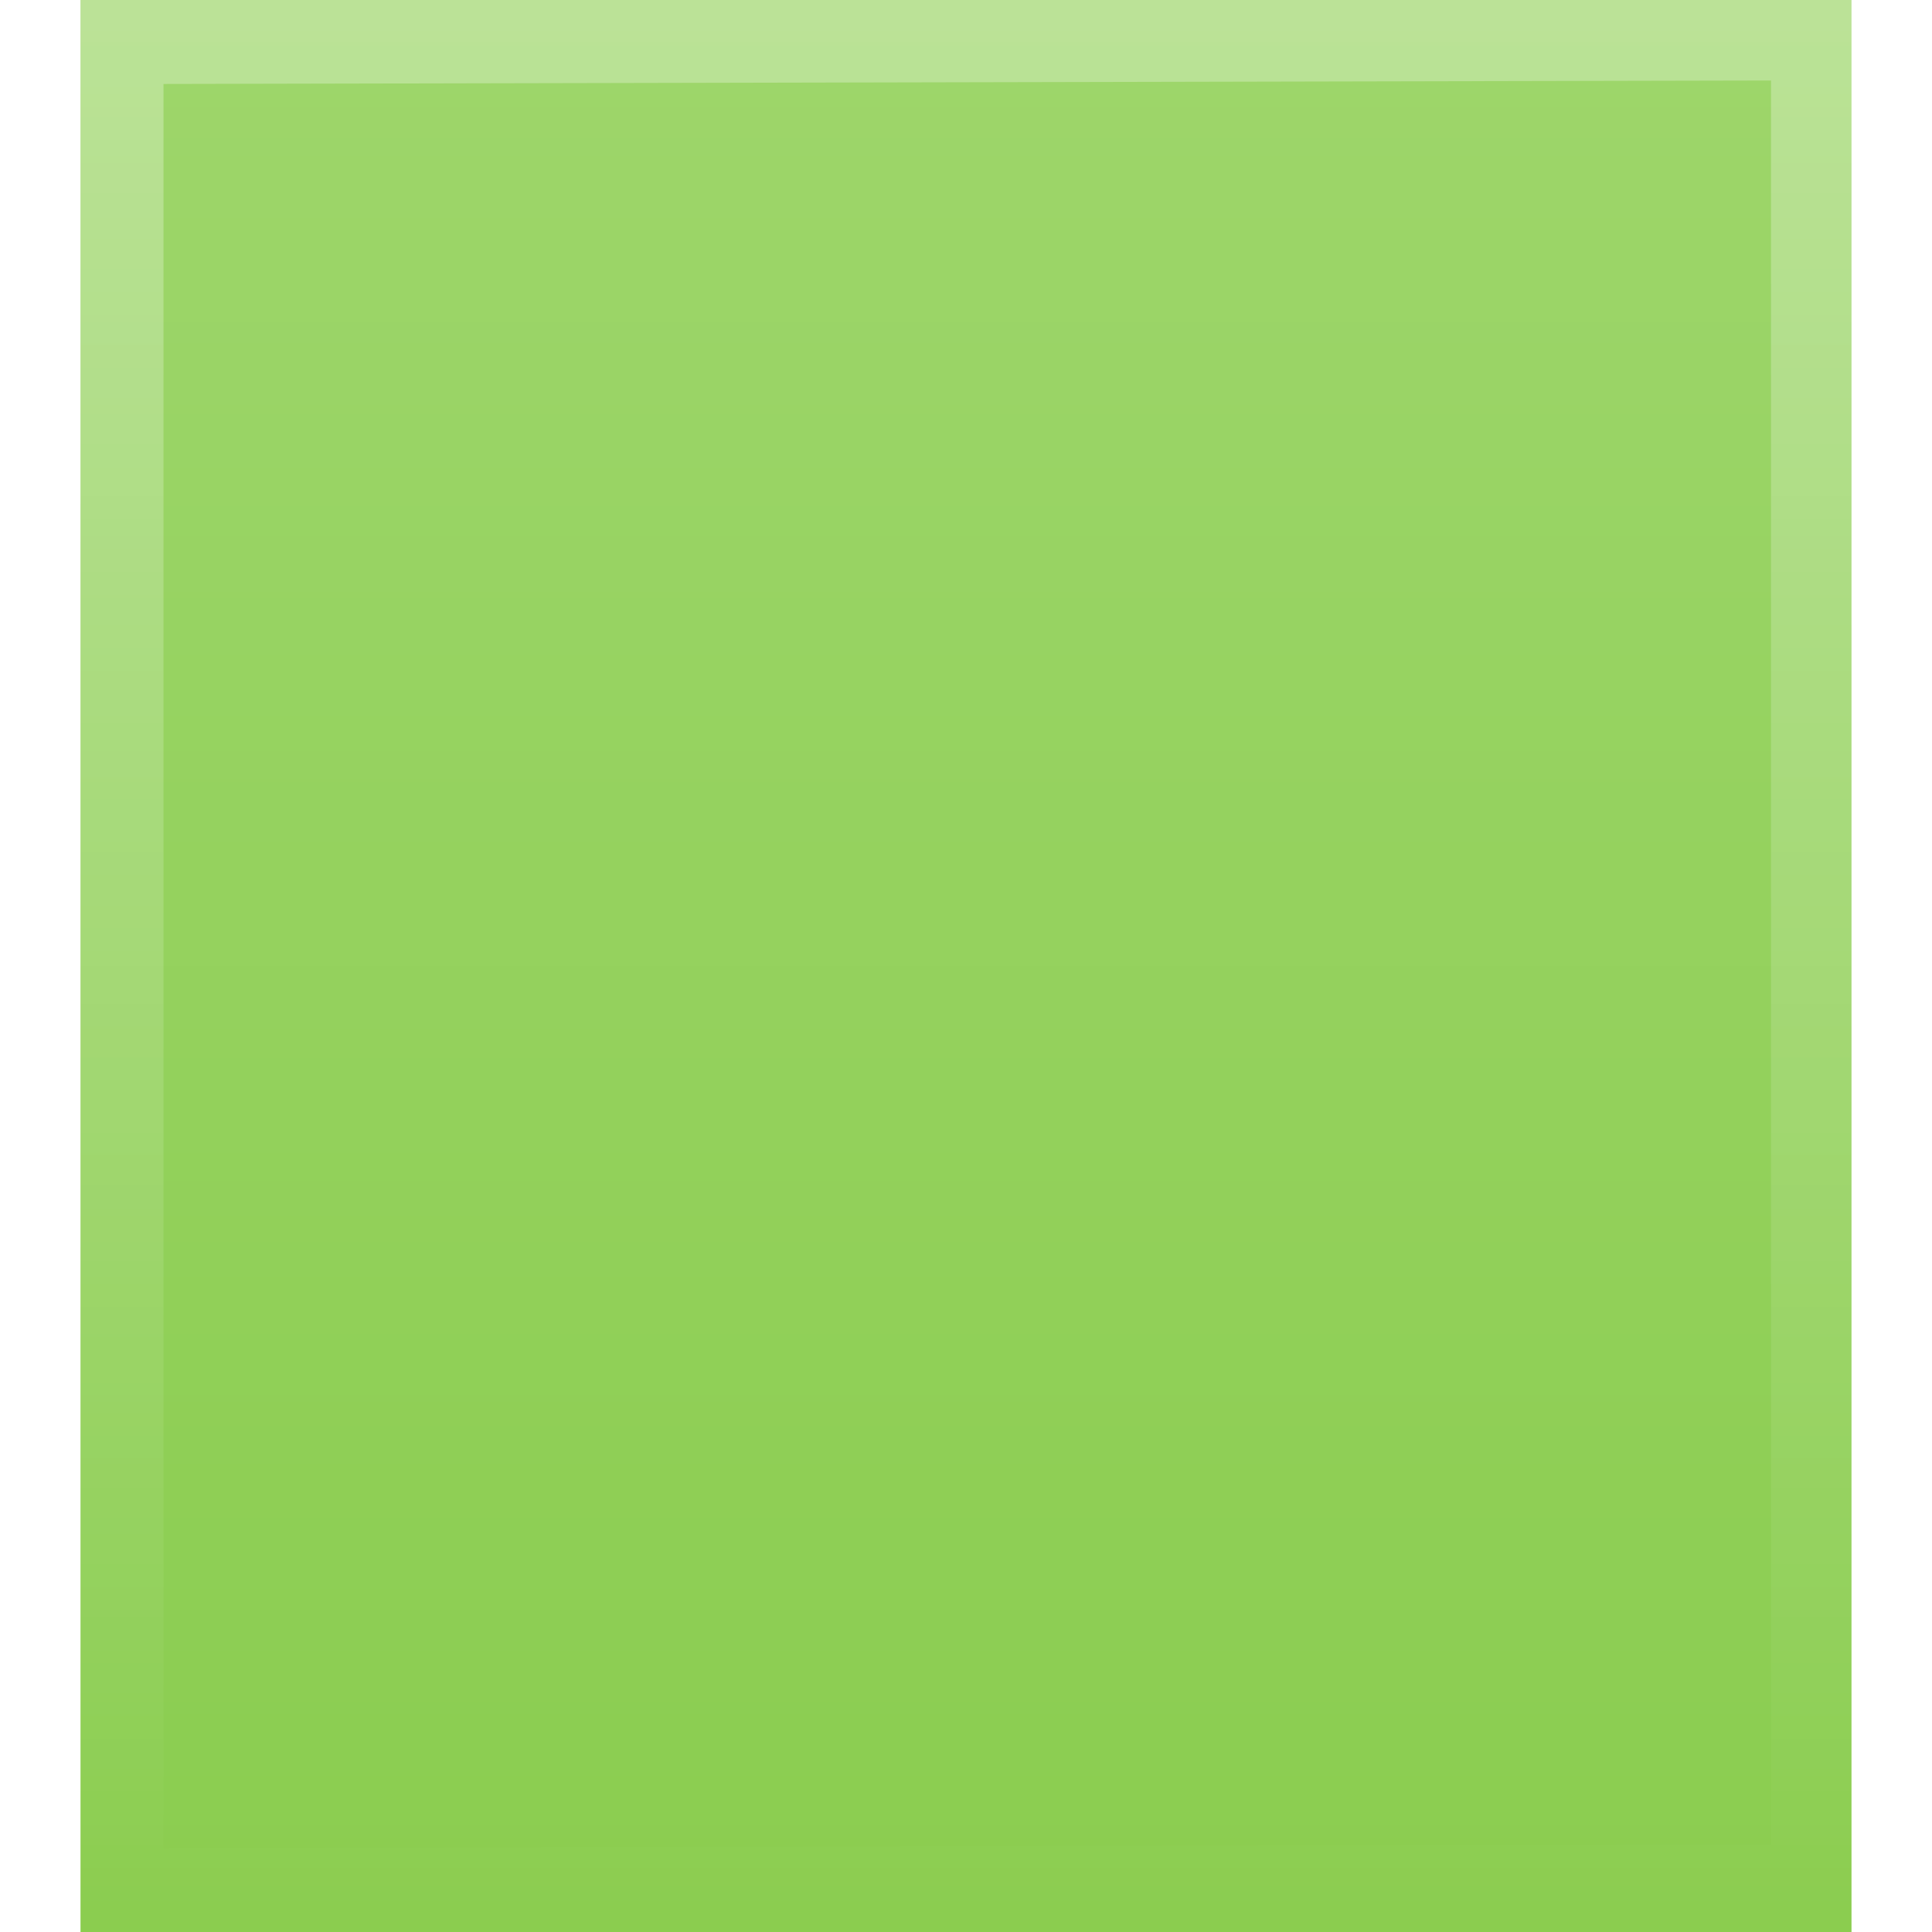
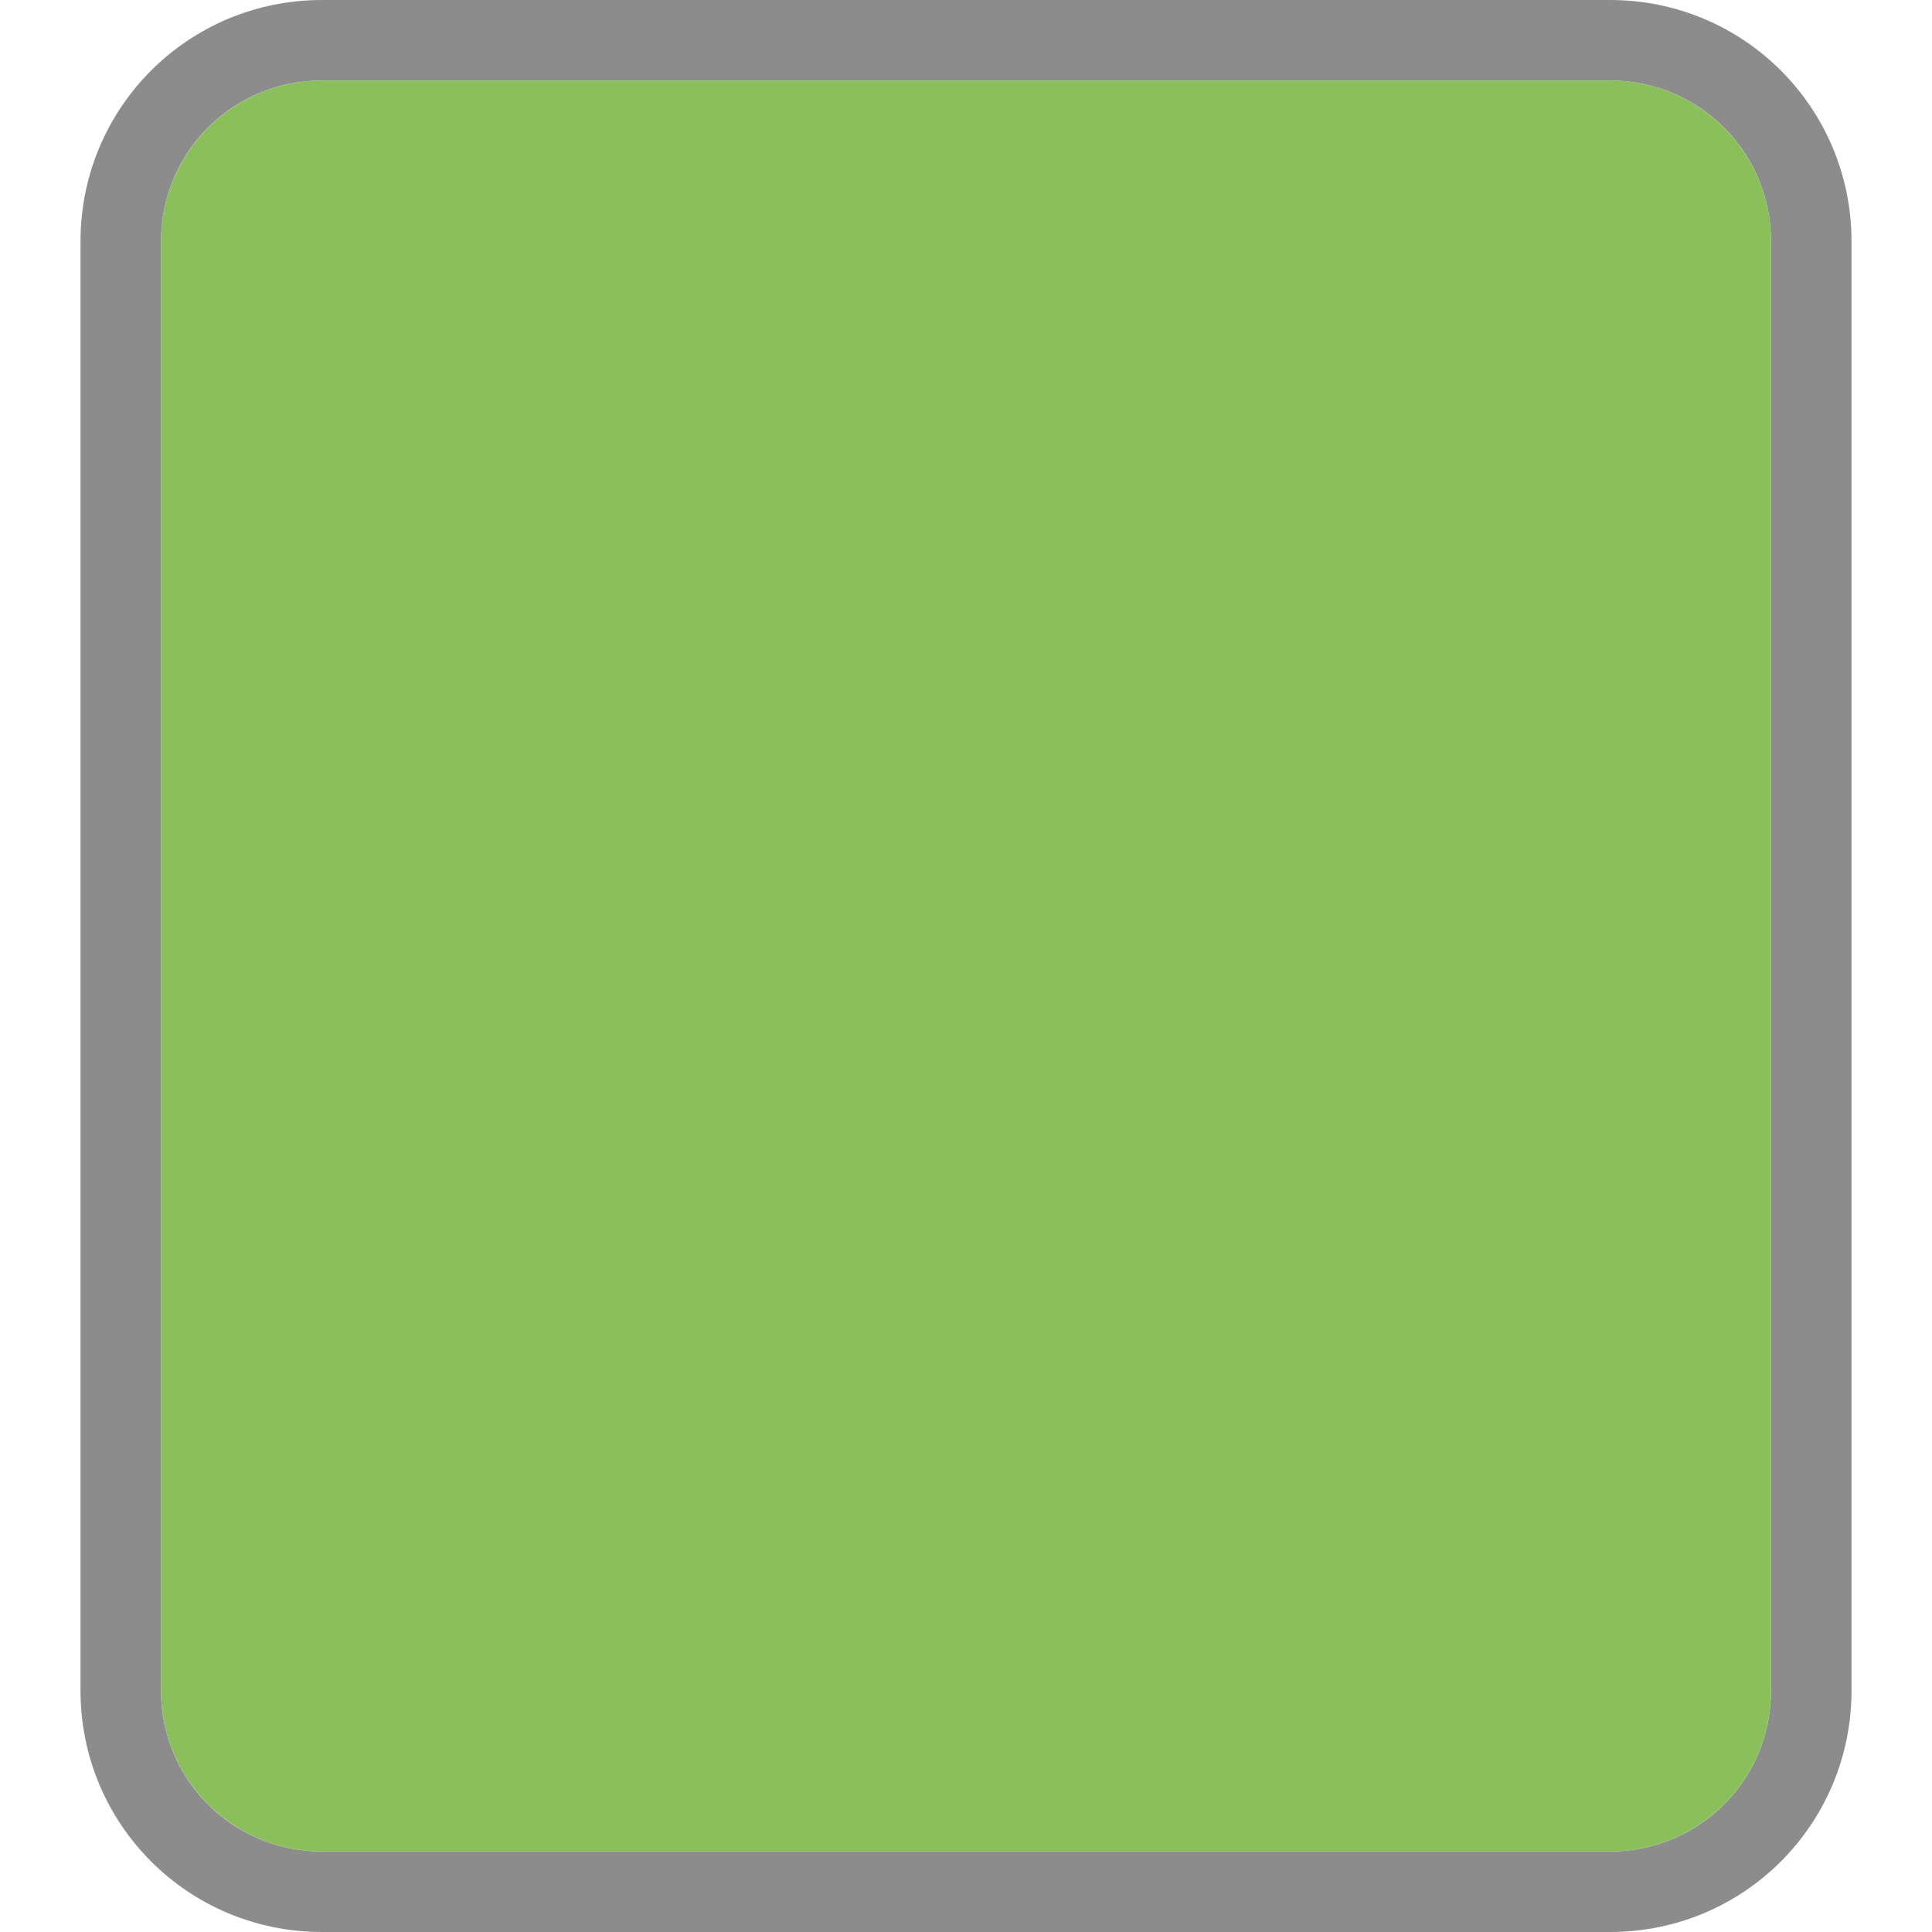
<svg xmlns="http://www.w3.org/2000/svg" xmlns:xlink="http://www.w3.org/1999/xlink" width="24" height="24" id="svg11300" version="1.0" style="display:inline;enable-background:new">
  <defs id="defs3">
    <linearGradient id="linearGradient3955">
      <stop id="stop3957" offset="0" style="stop-color:#ffffff;stop-opacity:0;" />
      <stop id="stop3959" offset="1" style="stop-color:#ffffff;stop-opacity:1;" />
    </linearGradient>
    <linearGradient id="linearGradient3773">
      <stop style="stop-color:#7ec83c;stop-opacity:1;" offset="0" id="stop3775" />
      <stop style="stop-color:#93d15b;stop-opacity:1;" offset="1" id="stop3777" />
    </linearGradient>
-     <linearGradient xlink:href="#linearGradient3773" id="linearGradient3779" x1="25" y1="23" x2="25" y2="0" gradientUnits="userSpaceOnUse" gradientTransform="matrix(0.9166667,0,0,1.043478,-23,276)" />
    <linearGradient xlink:href="#linearGradient3773" id="linearGradient3948" gradientUnits="userSpaceOnUse" gradientTransform="matrix(0.9130435,0,0,0.9130435,-22.95652,277)" x1="25" y1="23" x2="25" y2="0" />
    <linearGradient xlink:href="#linearGradient3773" id="linearGradient3950" gradientUnits="userSpaceOnUse" gradientTransform="matrix(-1,0,0,1,24,0)" x1="25" y1="23" x2="25" y2="0" />
-     <linearGradient xlink:href="#linearGradient3955" id="linearGradient3953" gradientUnits="userSpaceOnUse" gradientTransform="matrix(-1,0,0,1.043478,25,276)" x1="25" y1="23" x2="25" y2="0" />
  </defs>
  <g style="display:inline" id="layer1" transform="translate(0,-276)">
-     <rect style="opacity:0.9;fill:url(#linearGradient3779);fill-opacity:1;stroke:none" id="rect2995" width="22" height="24" x="-23" y="276" transform="scale(-1,1)" />
-     <path style="opacity:0.3;fill:url(#linearGradient3953);fill-opacity:1;stroke:none" d="m 1,276 0,24 22.031,-0.043 0,-24 z M 2.031,277.043 22,277 l 0,21.913 -19.969,0.043 z" id="rect3944" />
+     <path style="opacity:0.45;fill:#000000;fill-opacity:1;stroke:none" d="m 4,276 c -1.662,0 -3,1.338 -3,3 l 0,18 c 0,1.662 1.338,3 3,3 l 16,0 c 1.662,0 3,-1.338 3,-3 l 0,-18 c 0,-1.662 -1.338,-3 -3,-3 z m 0,1 16,0 c 1.108,0 2,0.892 2,2 l 0,18 c 0,1.108 -0.892,2 -2,2 l -16,0 c -1.108,0 -2,-0.892 -2,-2 l 0,-18 c 0,-1.108 0.892,-2 2,-2 z" id="rect4161" />
+     <rect style="opacity:1;fill:#8abf5c;fill-opacity:1;stroke:none" id="rect2995" width="20" height="22" x="-22" y="277" transform="scale(-1,1)" rx="2" ry="2" />
  </g>
</svg>
